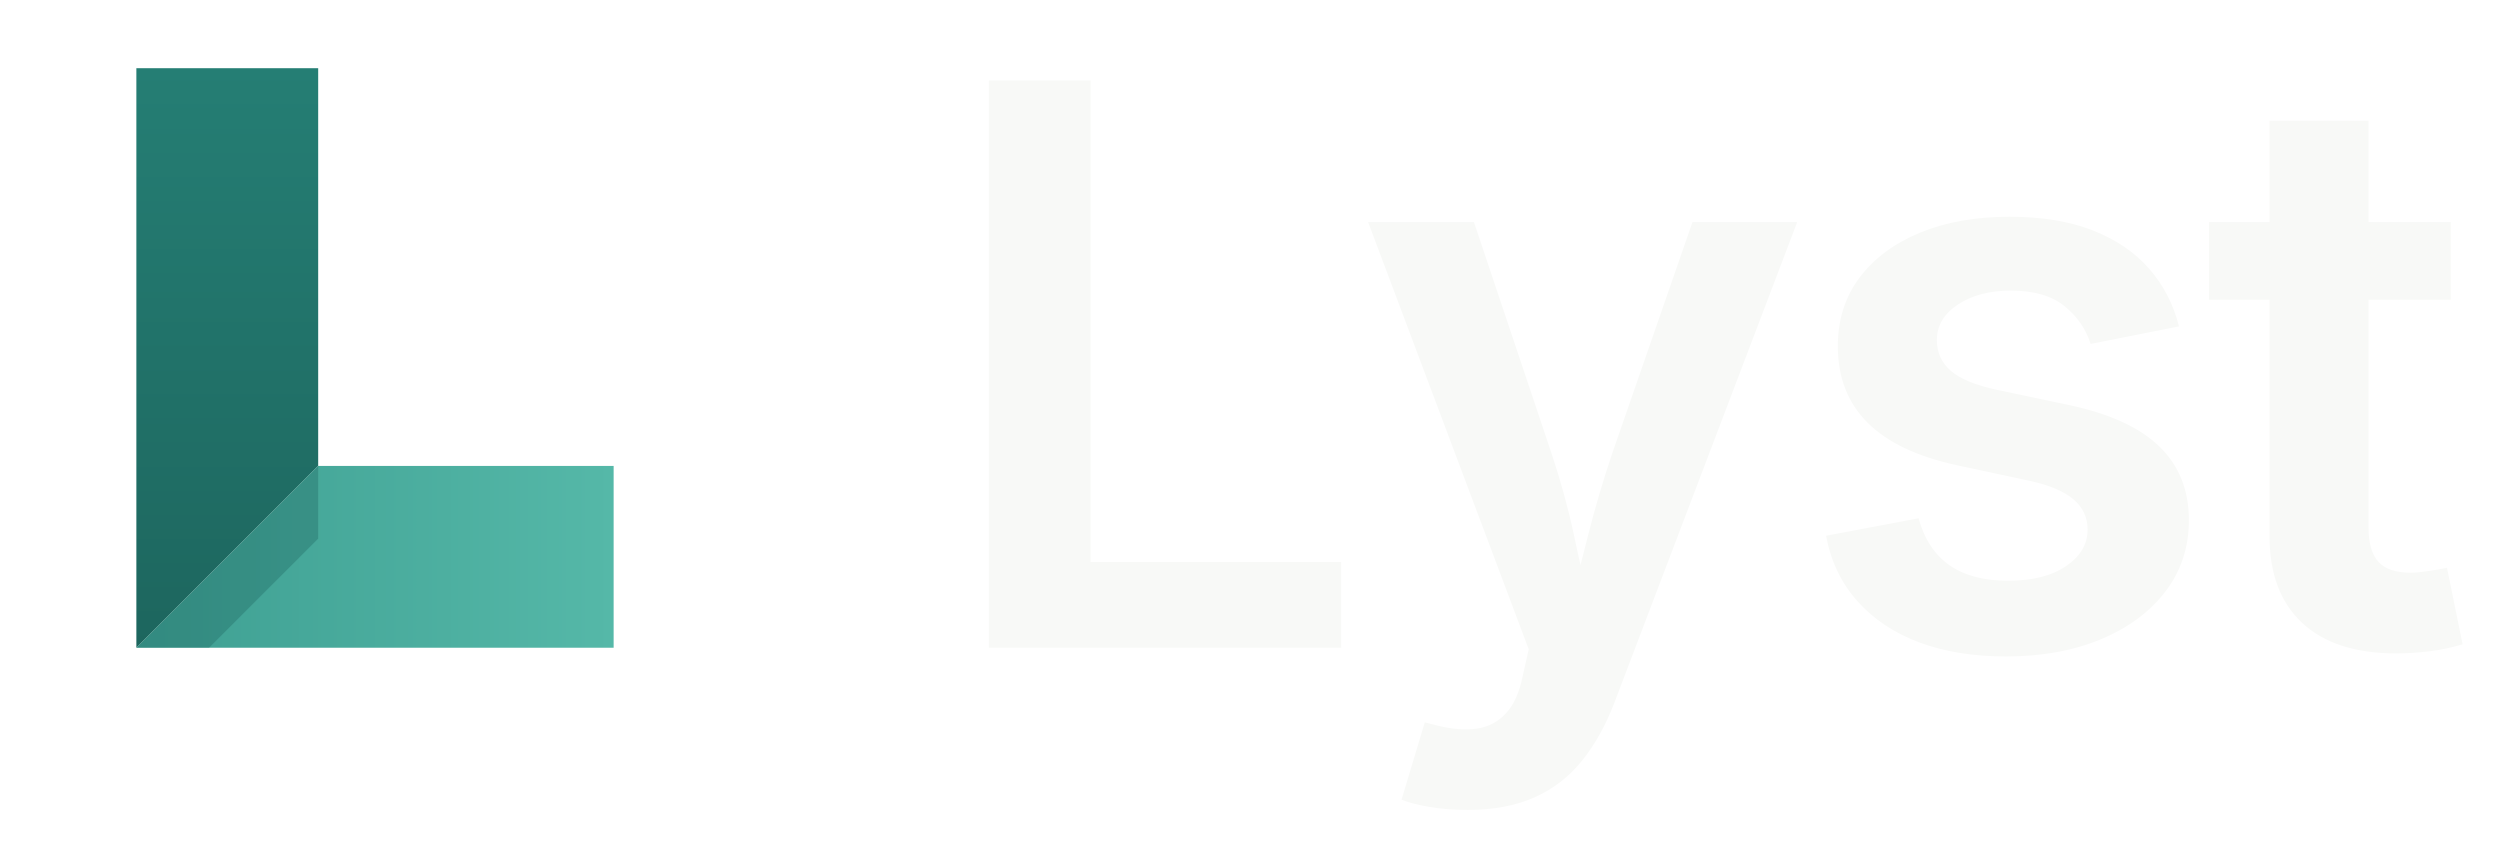
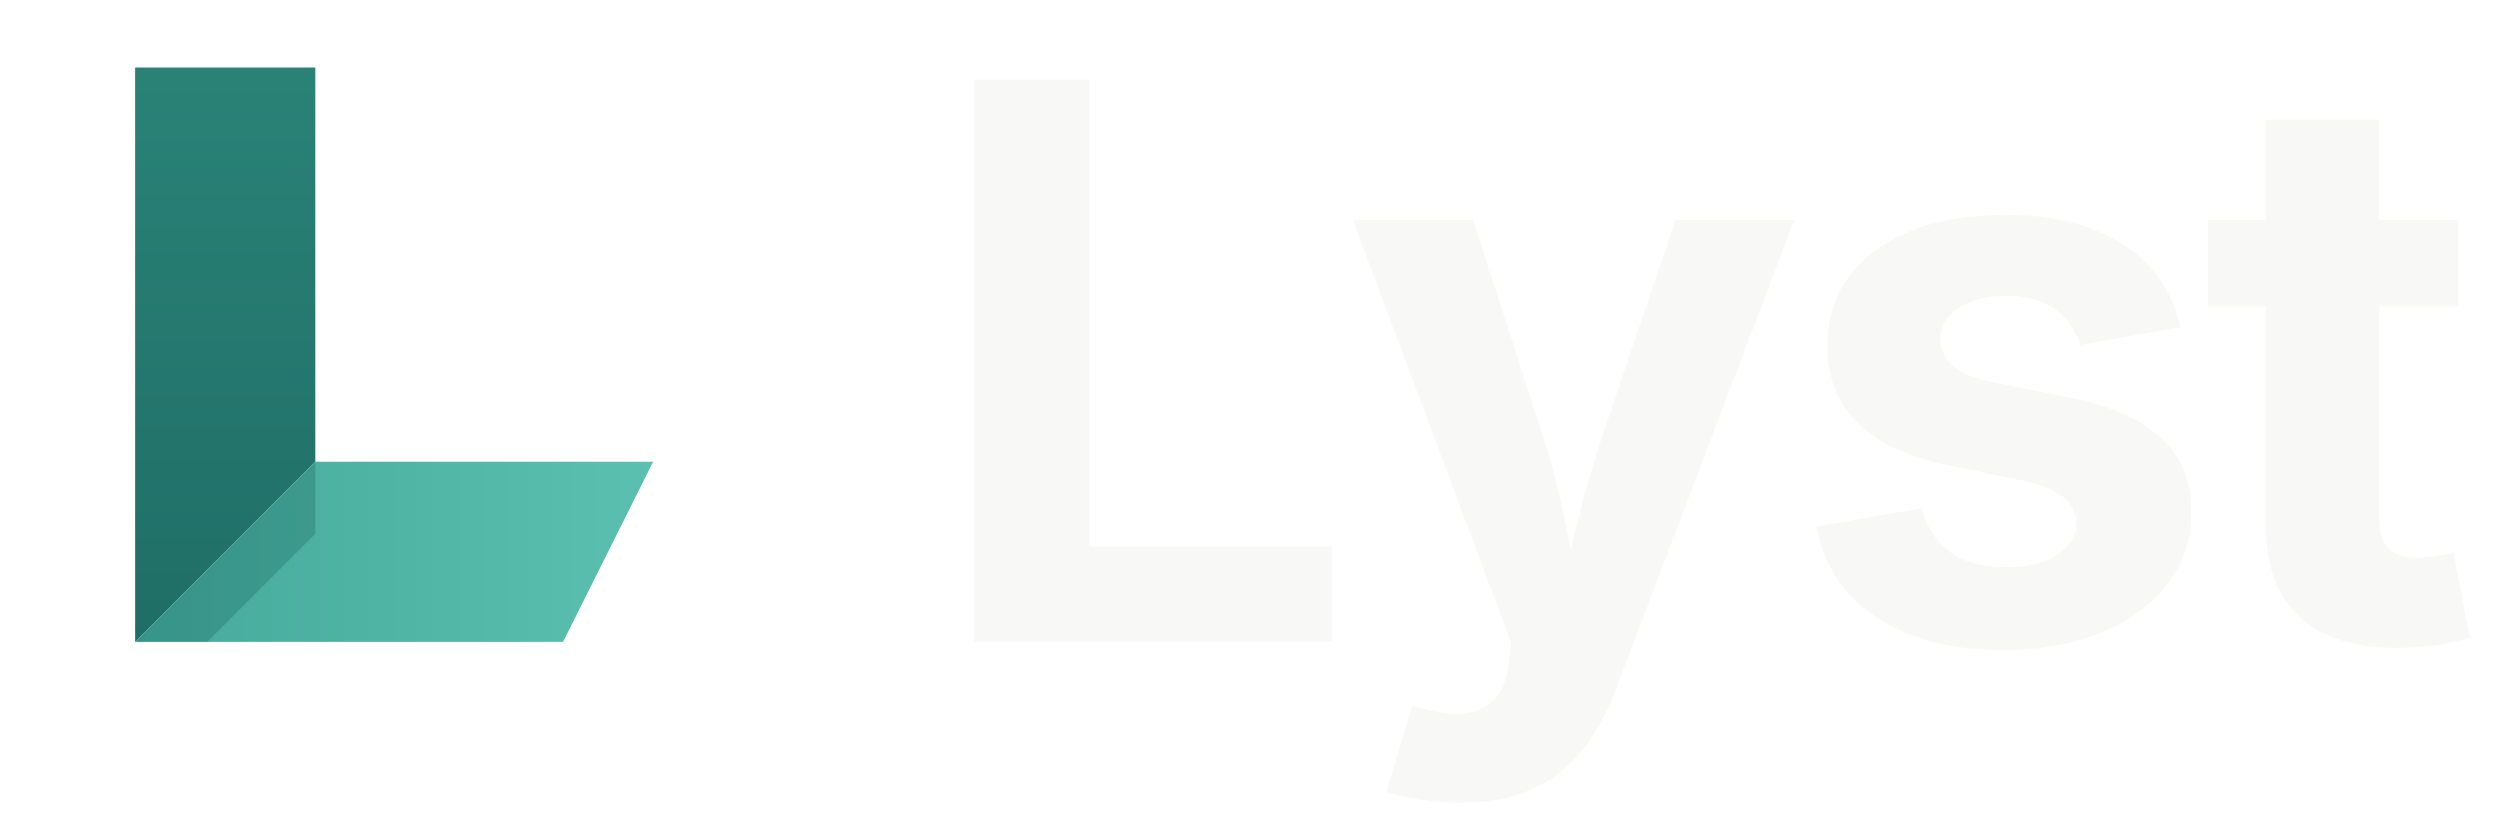
- <svg xmlns="http://www.w3.org/2000/svg" viewBox="0 0 110 37" role="img" aria-label="Lyst">
+ <svg xmlns="http://www.w3.org/2000/svg" viewBox="0 0 111 37" role="img" aria-label="Lyst">
  <defs>
    <linearGradient id="lms" x1="10" y1="3" x2="10" y2="28.5" gradientUnits="userSpaceOnUse">
-       <stop offset="0" stop-color="#257E74" />
-       <stop offset="1" stop-color="#1D665E" />
+       <stop offset="0" stop-color="#2A8277" />
+       <stop offset="1" stop-color="#1F6E66" />
    </linearGradient>
-     <linearGradient id="lmf" x1="6" y1="24.5" x2="27" y2="24.5" gradientUnits="userSpaceOnUse">
-       <stop offset="0" stop-color="#3E9F92" />
-       <stop offset="1" stop-color="#55B8A8" />
+     <linearGradient id="lmf" x1="6" y1="24.5" x2="29" y2="24.5" gradientUnits="userSpaceOnUse">
+       <stop offset="0" stop-color="#46A99B" />
+       <stop offset="1" stop-color="#5BC0B0" />
    </linearGradient>
  </defs>
  <path d="M6 3h8v17.5L6 28.5z" fill="url(#lms)" />
-   <path d="M6 28.5 14 20.5h13v8z" fill="url(#lmf)" />
-   <path d="M6 28.5 14 20.5v3.2L9.2 28.5z" fill="#1D665E" fill-opacity=".35" />
-   <path transform="translate(41 28.50) scale(0.3431)" d="M52.49 0L7.32 0L7.32-72.75L20.36-72.75L20.36-10.99L52.49-10.99M60.24 19.48L63.22 9.57L64.74 9.96Q67.62 10.69 69.86 10.38Q72.11 10.06 73.62 8.42Q75.14 6.79 75.77 3.66L76.55 0.20L55.95-54.59L69.52-54.59L79.48-24.90Q81.24-19.63 82.36-14.40Q82.75-12.50 83.19-10.60Q83.68-12.50 84.17-14.45Q85.49-19.68 87.25-24.90L97.55-54.59L110.98-54.59L87.54 7.03Q85.88 11.38 83.39 14.48Q80.90 17.58 77.29 19.19Q73.67 20.80 68.74 20.80Q66.05 20.80 63.78 20.41Q61.51 20.02 60.24 19.48M137.77 1.12Q131.47 1.12 126.64-0.68Q121.81-2.49 118.71-5.96Q115.61-9.42 114.68-14.36L126.54-16.60Q127.67-12.55 130.52-10.57Q133.38-8.59 138.02-8.59Q142.71-8.59 145.46-10.47Q148.22-12.35 148.22-15.14Q148.22-17.48 146.42-19.02Q144.61-20.56 140.85-21.39L131.52-23.39Q123.81-25.05 120-28.86Q116.19-32.67 116.19-38.67Q116.19-43.75 118.97-47.46Q121.76-51.17 126.71-53.22Q131.67-55.27 138.21-55.27Q144.41-55.27 148.88-53.52Q153.35-51.76 156.11-48.61Q158.87-45.46 159.94-41.21L148.61-38.96Q147.69-41.85 145.24-43.82Q142.80-45.80 138.36-45.80Q134.31-45.80 131.60-44.02Q128.89-42.24 128.89-39.45Q128.89-37.06 130.69-35.50Q132.50-33.94 136.65-33.06L145.93-31.10Q153.69-29.44 157.45-25.78Q161.21-22.12 161.21-16.36Q161.21-11.18 158.23-7.25Q155.25-3.32 149.96-1.10Q144.66 1.12 137.77 1.12M184.25-54.59L194.79-54.59L194.79-44.63L184.25-44.63L184.25-15.38Q184.25-12.40 185.52-11.01Q186.79-9.62 189.67-9.62Q190.55-9.62 191.99-9.84Q193.43-10.06 194.31-10.25L196.31-0.44Q194.21 0.20 192.01 0.46Q189.81 0.73 187.81 0.73Q179.95 0.73 175.75-3.17Q171.55-7.08 171.55-14.31L171.55-44.63L163.79-44.63L163.79-54.59L171.55-54.59L171.55-67.58L184.25-67.58" fill="#F8F9F7" />
+   <path d="M6 28.5 14 20.5h15l-4 8z" fill="url(#lmf)" />
+   <path d="M6 28.5 14 20.5v3.2L9.2 28.5z" fill="#1F6E66" fill-opacity=".35" />
+   <path transform="translate(41 28.50) scale(0.3431)" d="M52.88 0L6.59 0L6.59-72.75L21.48-72.75L21.48-12.35L52.88-12.35M59.90 19.34L63.27 8.30L65.08 8.74Q68.01 9.52 70.30 9.18Q72.60 8.84 73.99 7.32Q75.38 5.81 75.67 3.08L76.06 0.15L55.56-54.59L71.13-54.59L80.31-26.27Q81.97-20.90 83.05-15.53Q83.39-13.72 83.78-11.87Q84.22-13.72 84.66-15.58Q85.98-20.95 87.73-26.27L97.30-54.59L112.69-54.59L89.49 6.45Q87.83 10.84 85.24 14.06Q82.66 17.29 78.80 19.04Q74.94 20.80 69.47 20.80Q66.54 20.80 64 20.39Q61.46 19.97 59.90 19.34M139.68 1.07Q133.09 1.07 128.01-0.81Q122.93-2.69 119.71-6.27Q116.48-9.86 115.56-14.94L129.18-17.29Q130.25-13.48 132.94-11.57Q135.63-9.67 140.12-9.67Q144.32-9.67 146.73-11.25Q149.15-12.84 149.15-15.28Q149.15-17.43 147.42-18.80Q145.68-20.17 142.12-20.90L132.70-22.85Q124.79-24.46 120.88-28.34Q116.97-32.23 116.97-38.33Q116.97-43.60 119.85-47.39Q122.73-51.17 127.86-53.22Q132.99-55.27 139.92-55.27Q146.37-55.27 151.10-53.49Q155.84-51.71 158.77-48.44Q161.70-45.17 162.68-40.72L149.69-38.43Q148.86-41.21 146.49-42.99Q144.12-44.78 140.12-44.78Q136.50-44.78 134.06-43.26Q131.62-41.75 131.62-39.21Q131.62-37.16 133.21-35.74Q134.79-34.33 138.65-33.54L148.47-31.59Q156.38-29.98 160.23-26.34Q164.09-22.71 164.09-16.85Q164.09-11.47 160.97-7.45Q157.84-3.42 152.35-1.17Q146.86 1.07 139.68 1.07M188.40-54.59L198.60-54.59L198.60-43.41L188.40-43.41L188.40-15.97Q188.40-13.38 189.55-12.13Q190.69-10.89 193.38-10.89Q194.21-10.89 195.72-11.11Q197.24-11.33 198.02-11.52L200.12-0.54Q197.68 0.20 195.26 0.49Q192.84 0.78 190.64 0.78Q182.44 0.78 178.10-3.22Q173.75-7.23 173.75-14.70L173.75-43.41L166.23-43.41L166.23-54.59L173.75-54.59L173.75-67.58L188.40-67.58" fill="#F8F9F7" />
</svg>
